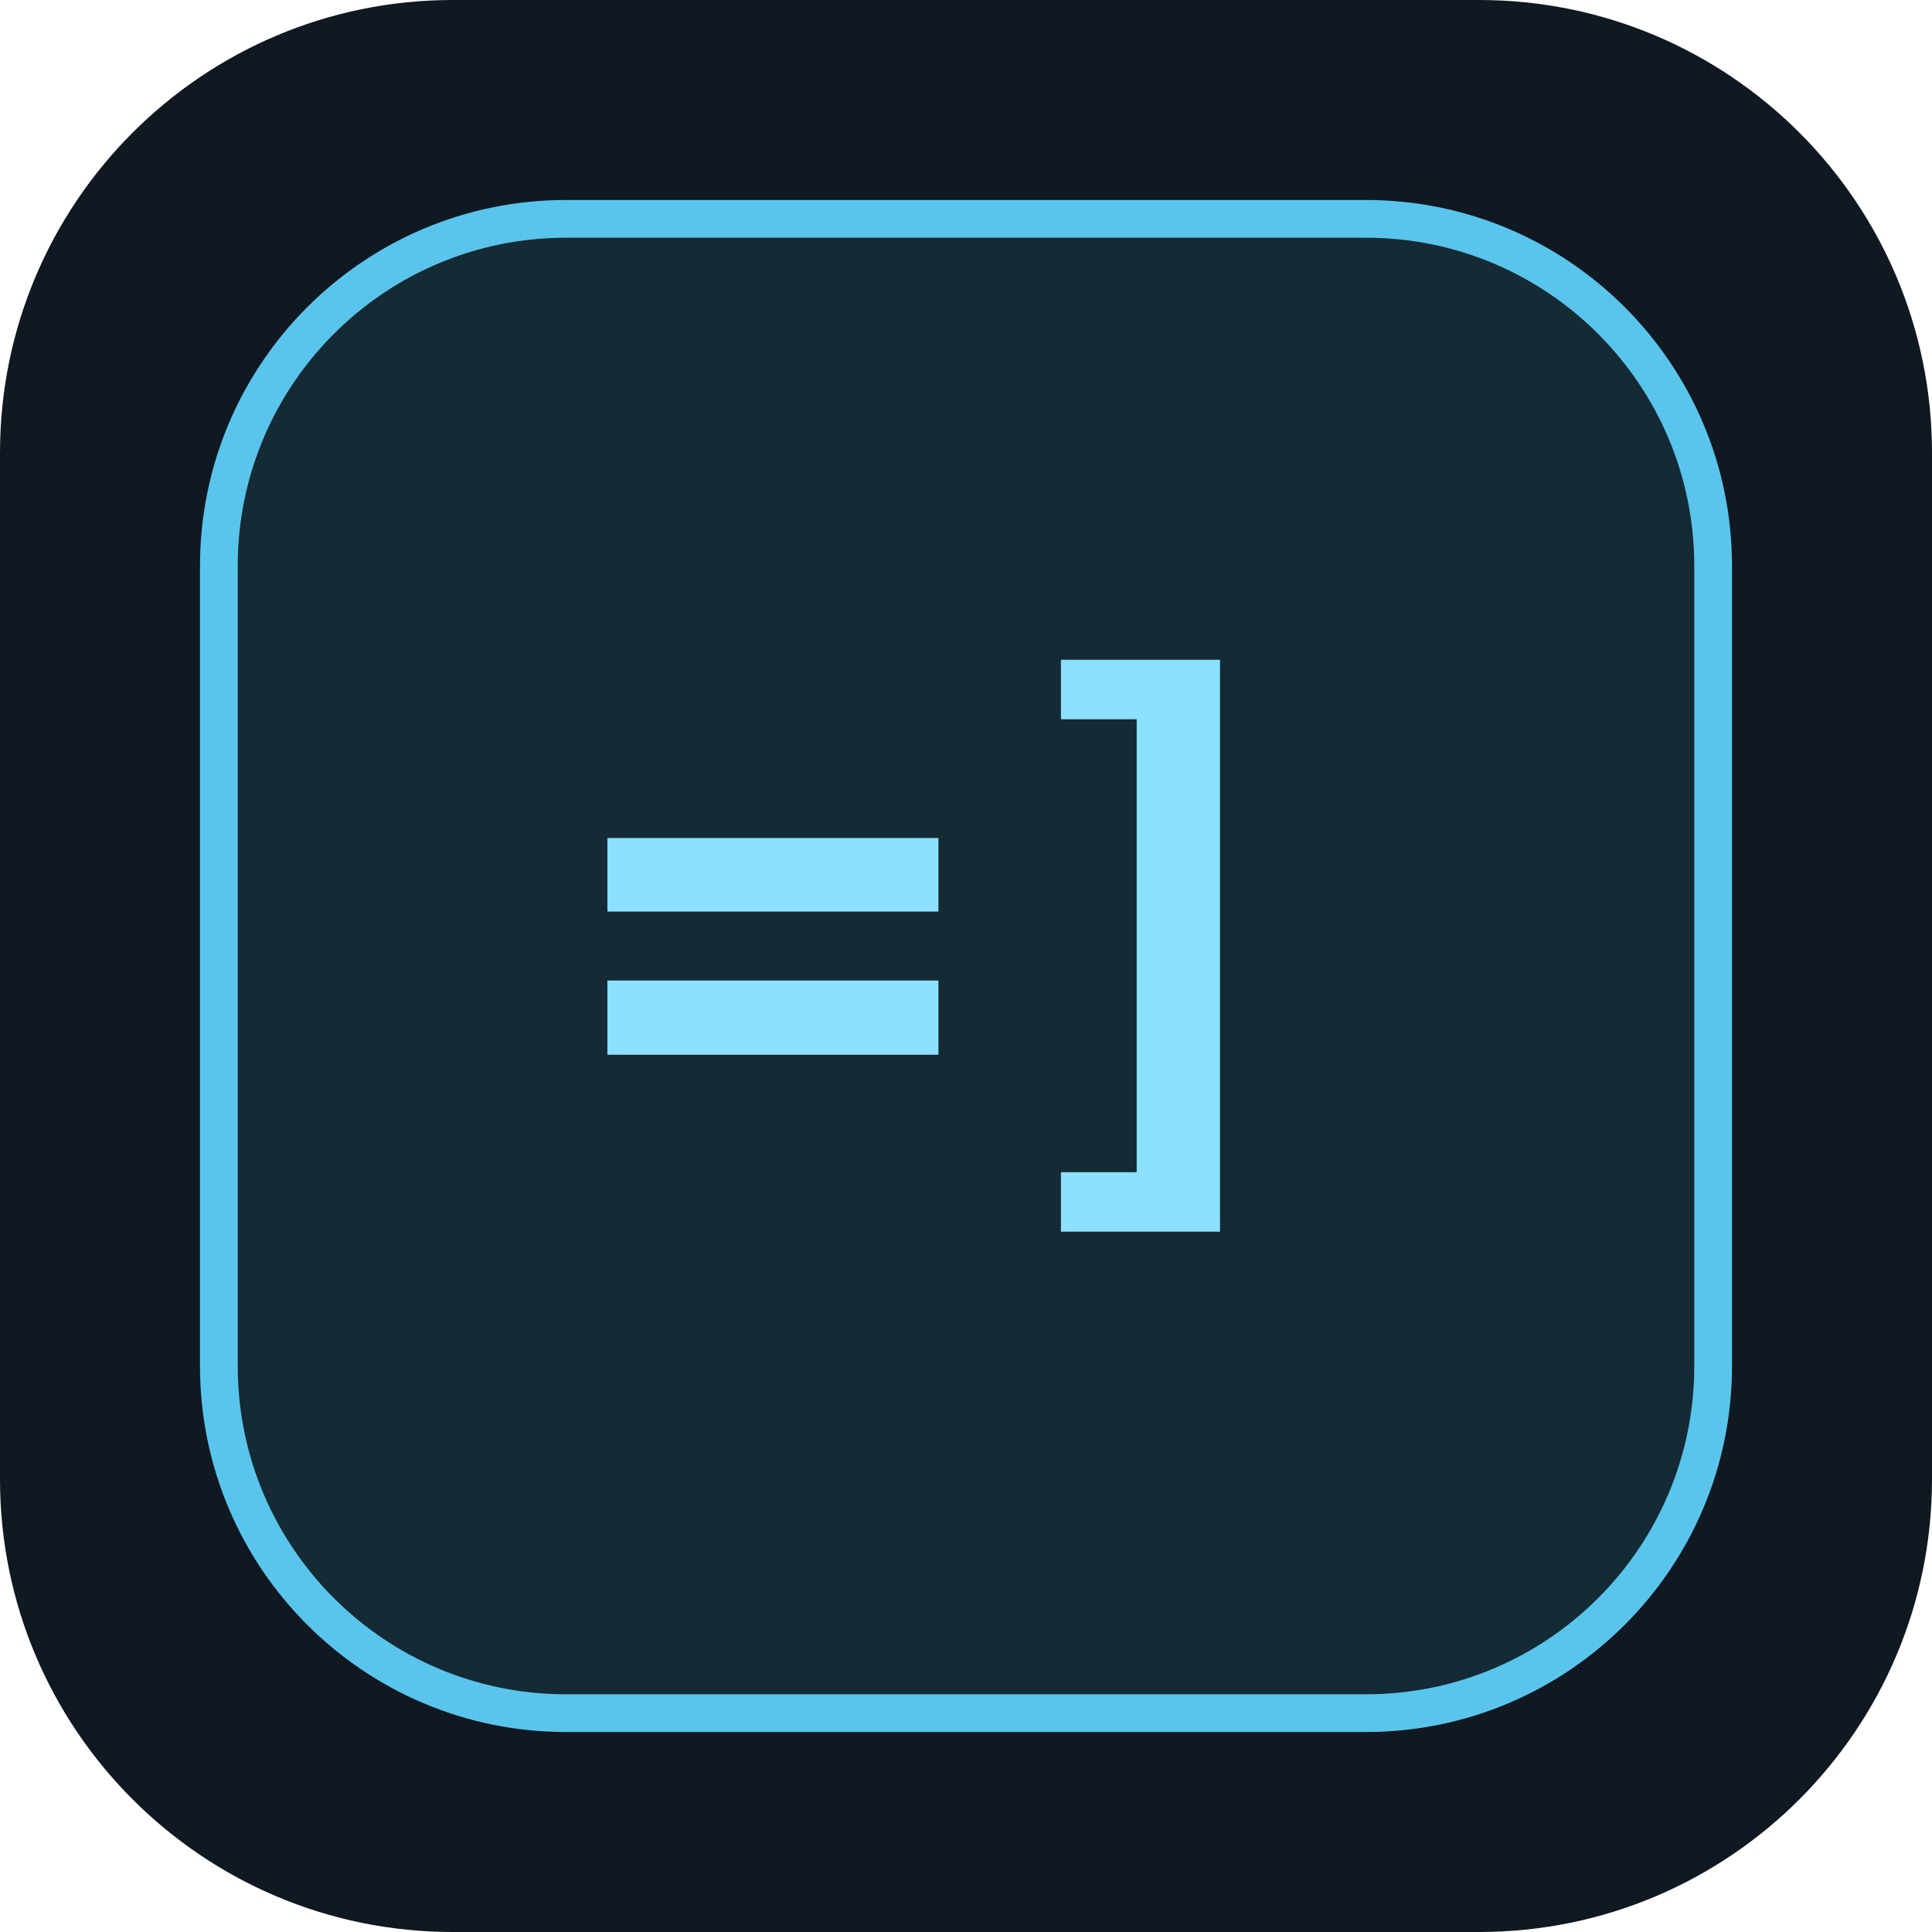
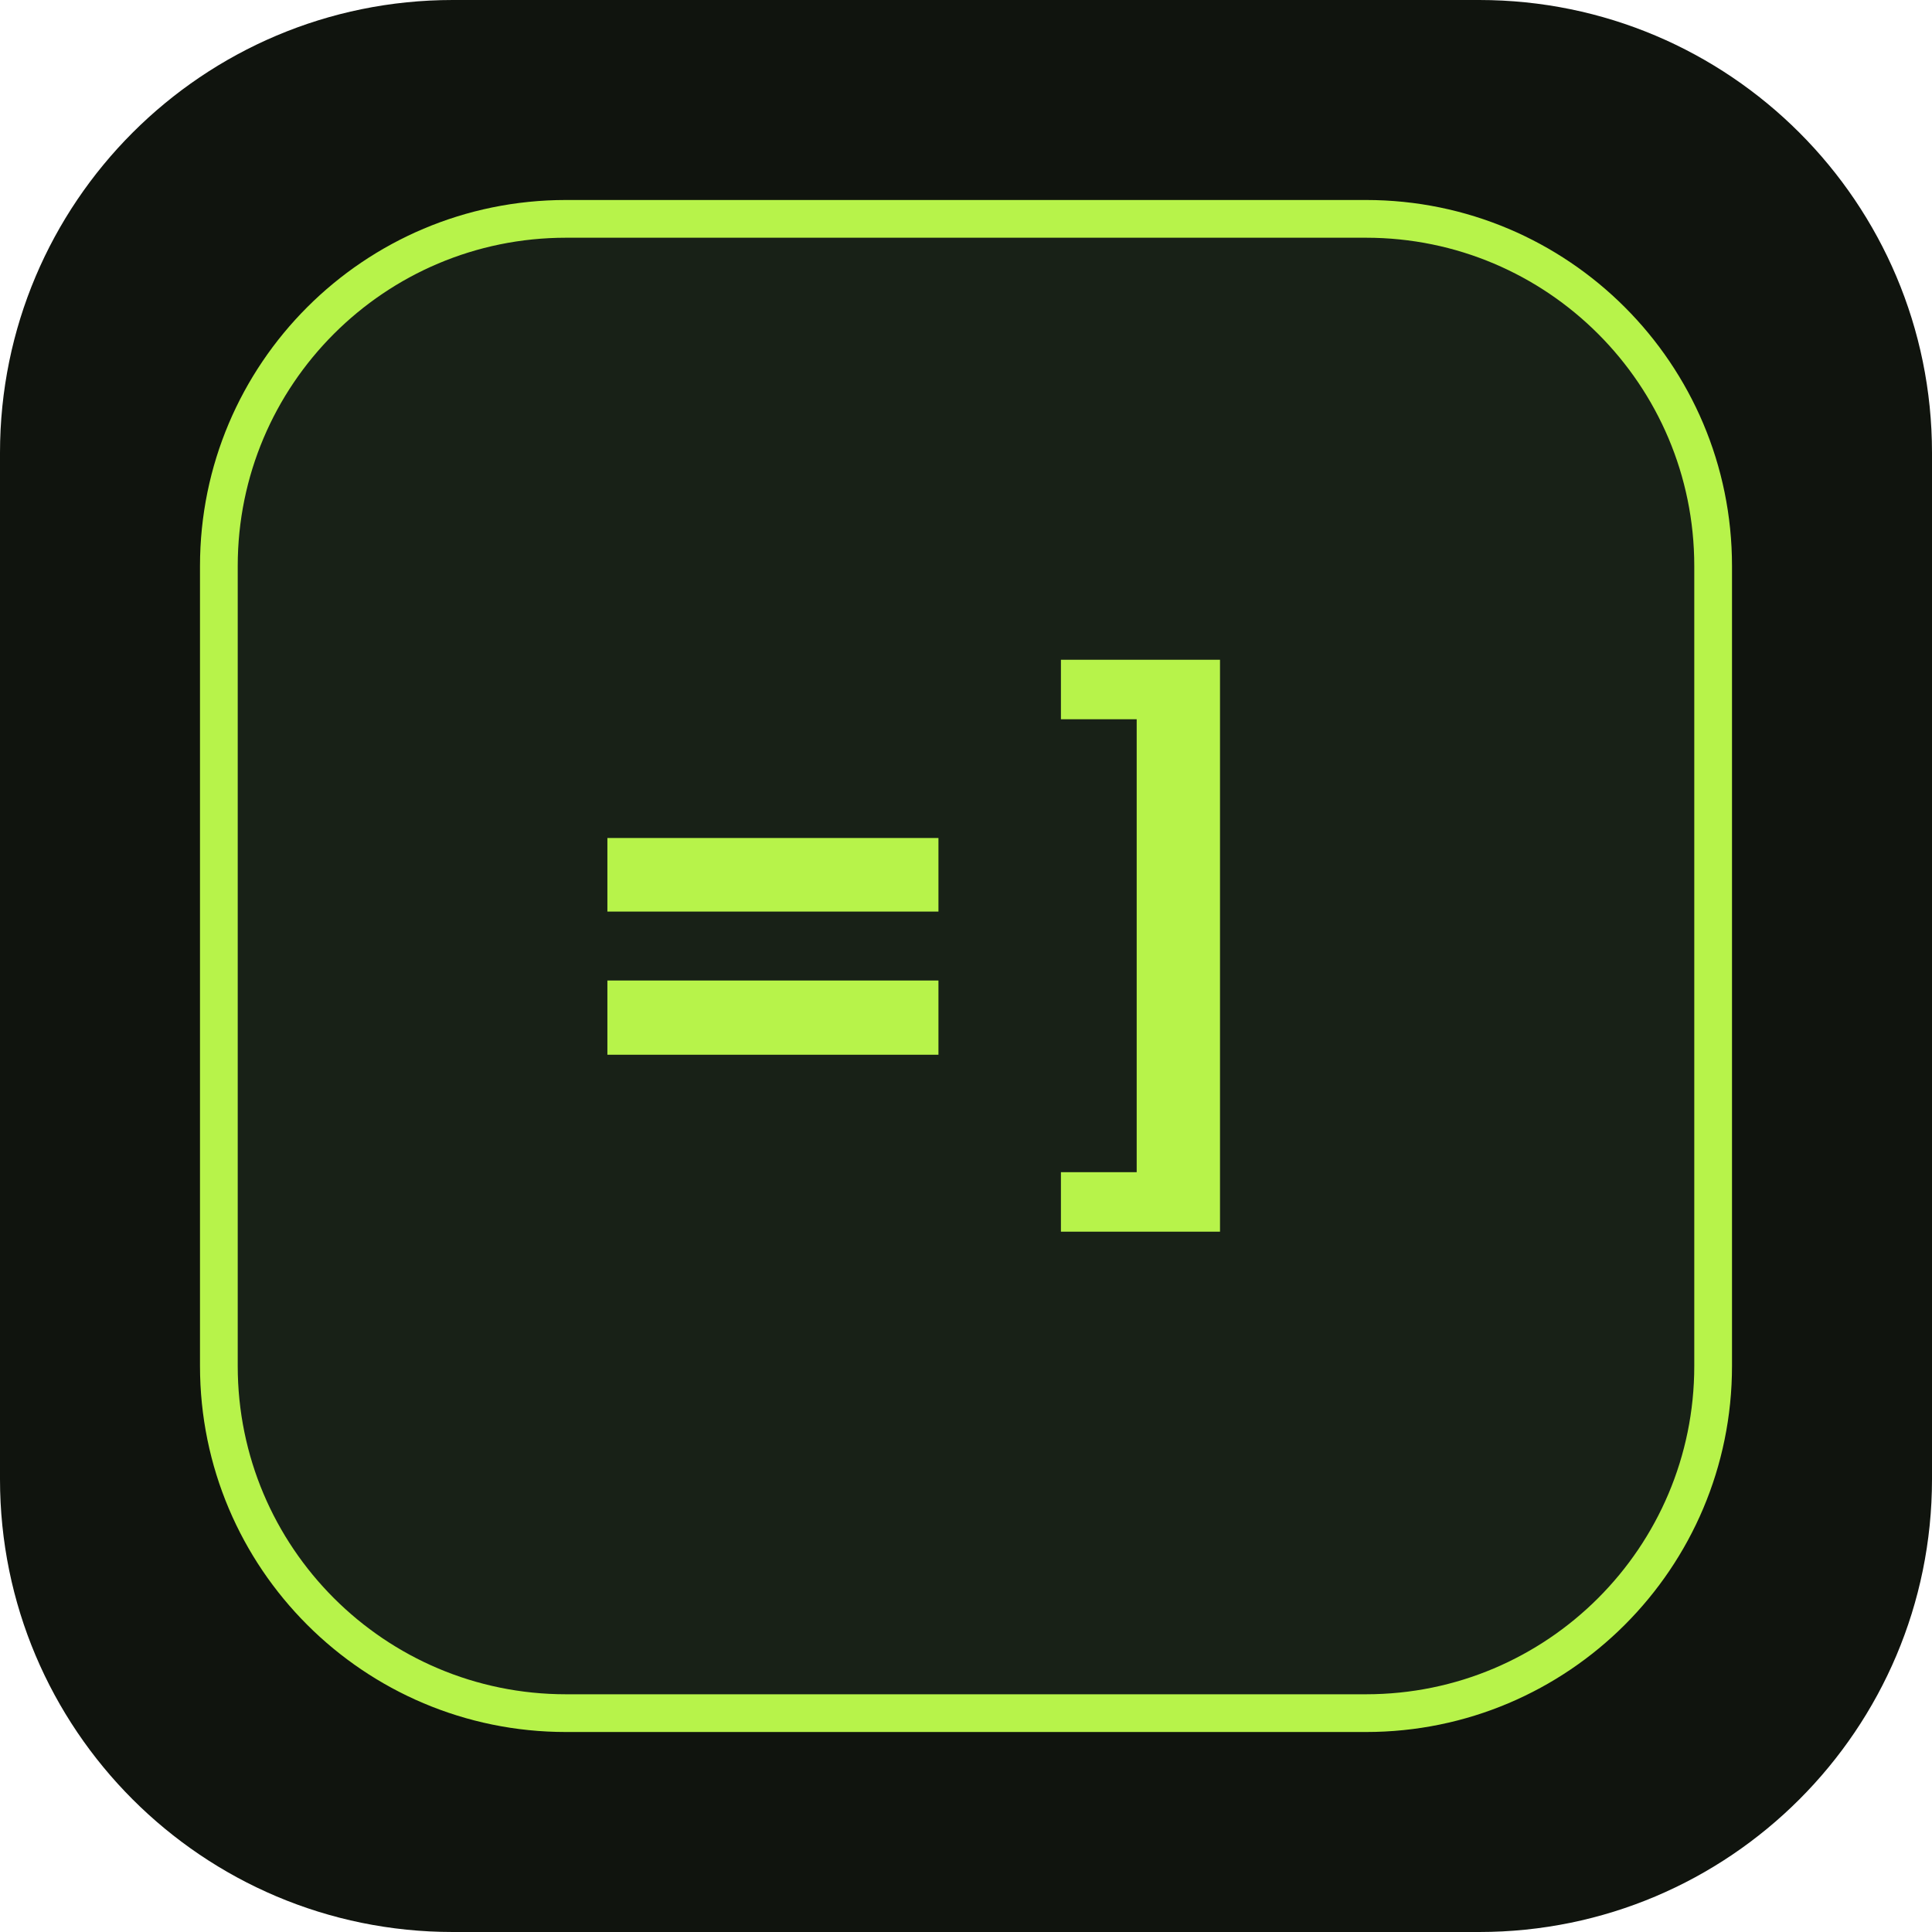
<svg xmlns="http://www.w3.org/2000/svg" viewBox="0 0 512 512">
-   <rect width="512" height="512" rx="120" fill="#101821" />
-   <rect x="58" y="58" width="396" height="396" rx="92" fill="#142a35" stroke="#59c5ec" stroke-width="10" />
-   <text x="256" y="304" text-anchor="middle" font-family="ui-monospace,Consolas,monospace" font-size="170" font-weight="800" fill="#8be1ff">=]</text>
+   <rect width="512" height="512" rx="120" fill="#10140e" />
+   <rect x="58" y="58" width="396" height="396" rx="92" fill="#182117" stroke="#b7f34a" stroke-width="10" />
+   <text x="256" y="304" text-anchor="middle" font-family="ui-monospace,Consolas,monospace" font-size="170" font-weight="800" fill="#b7f34a">=]</text>
</svg>
